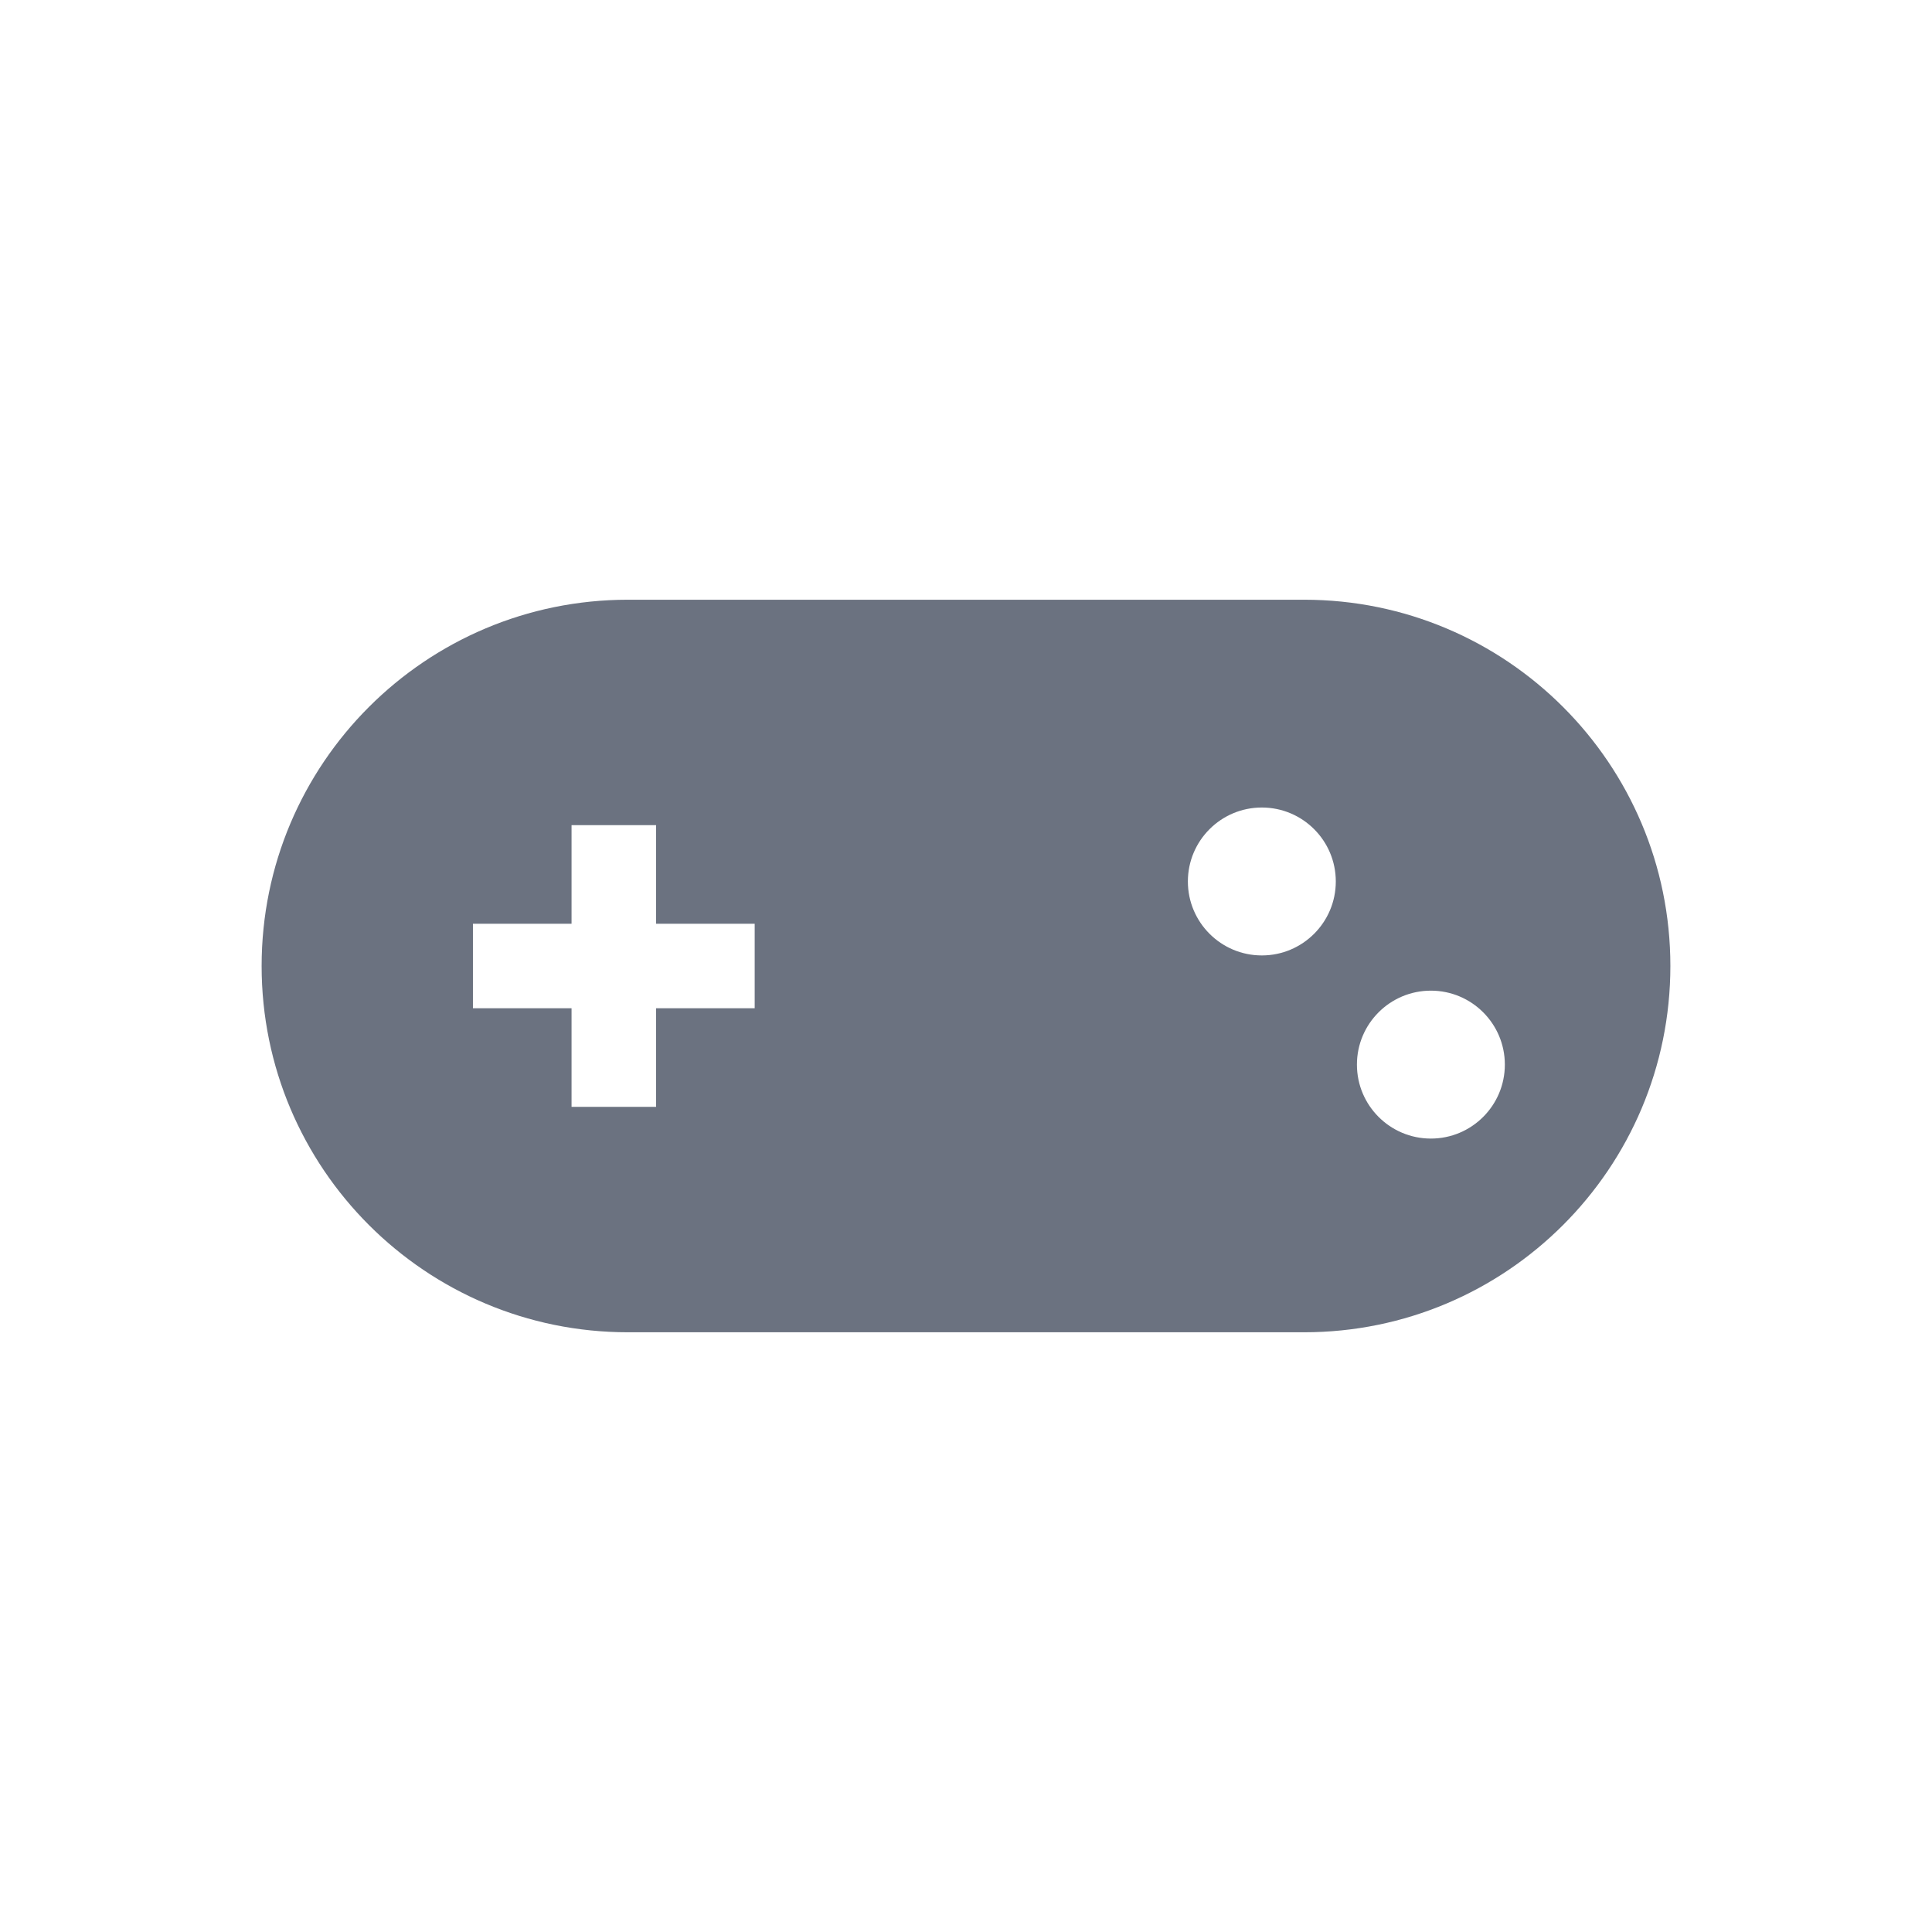
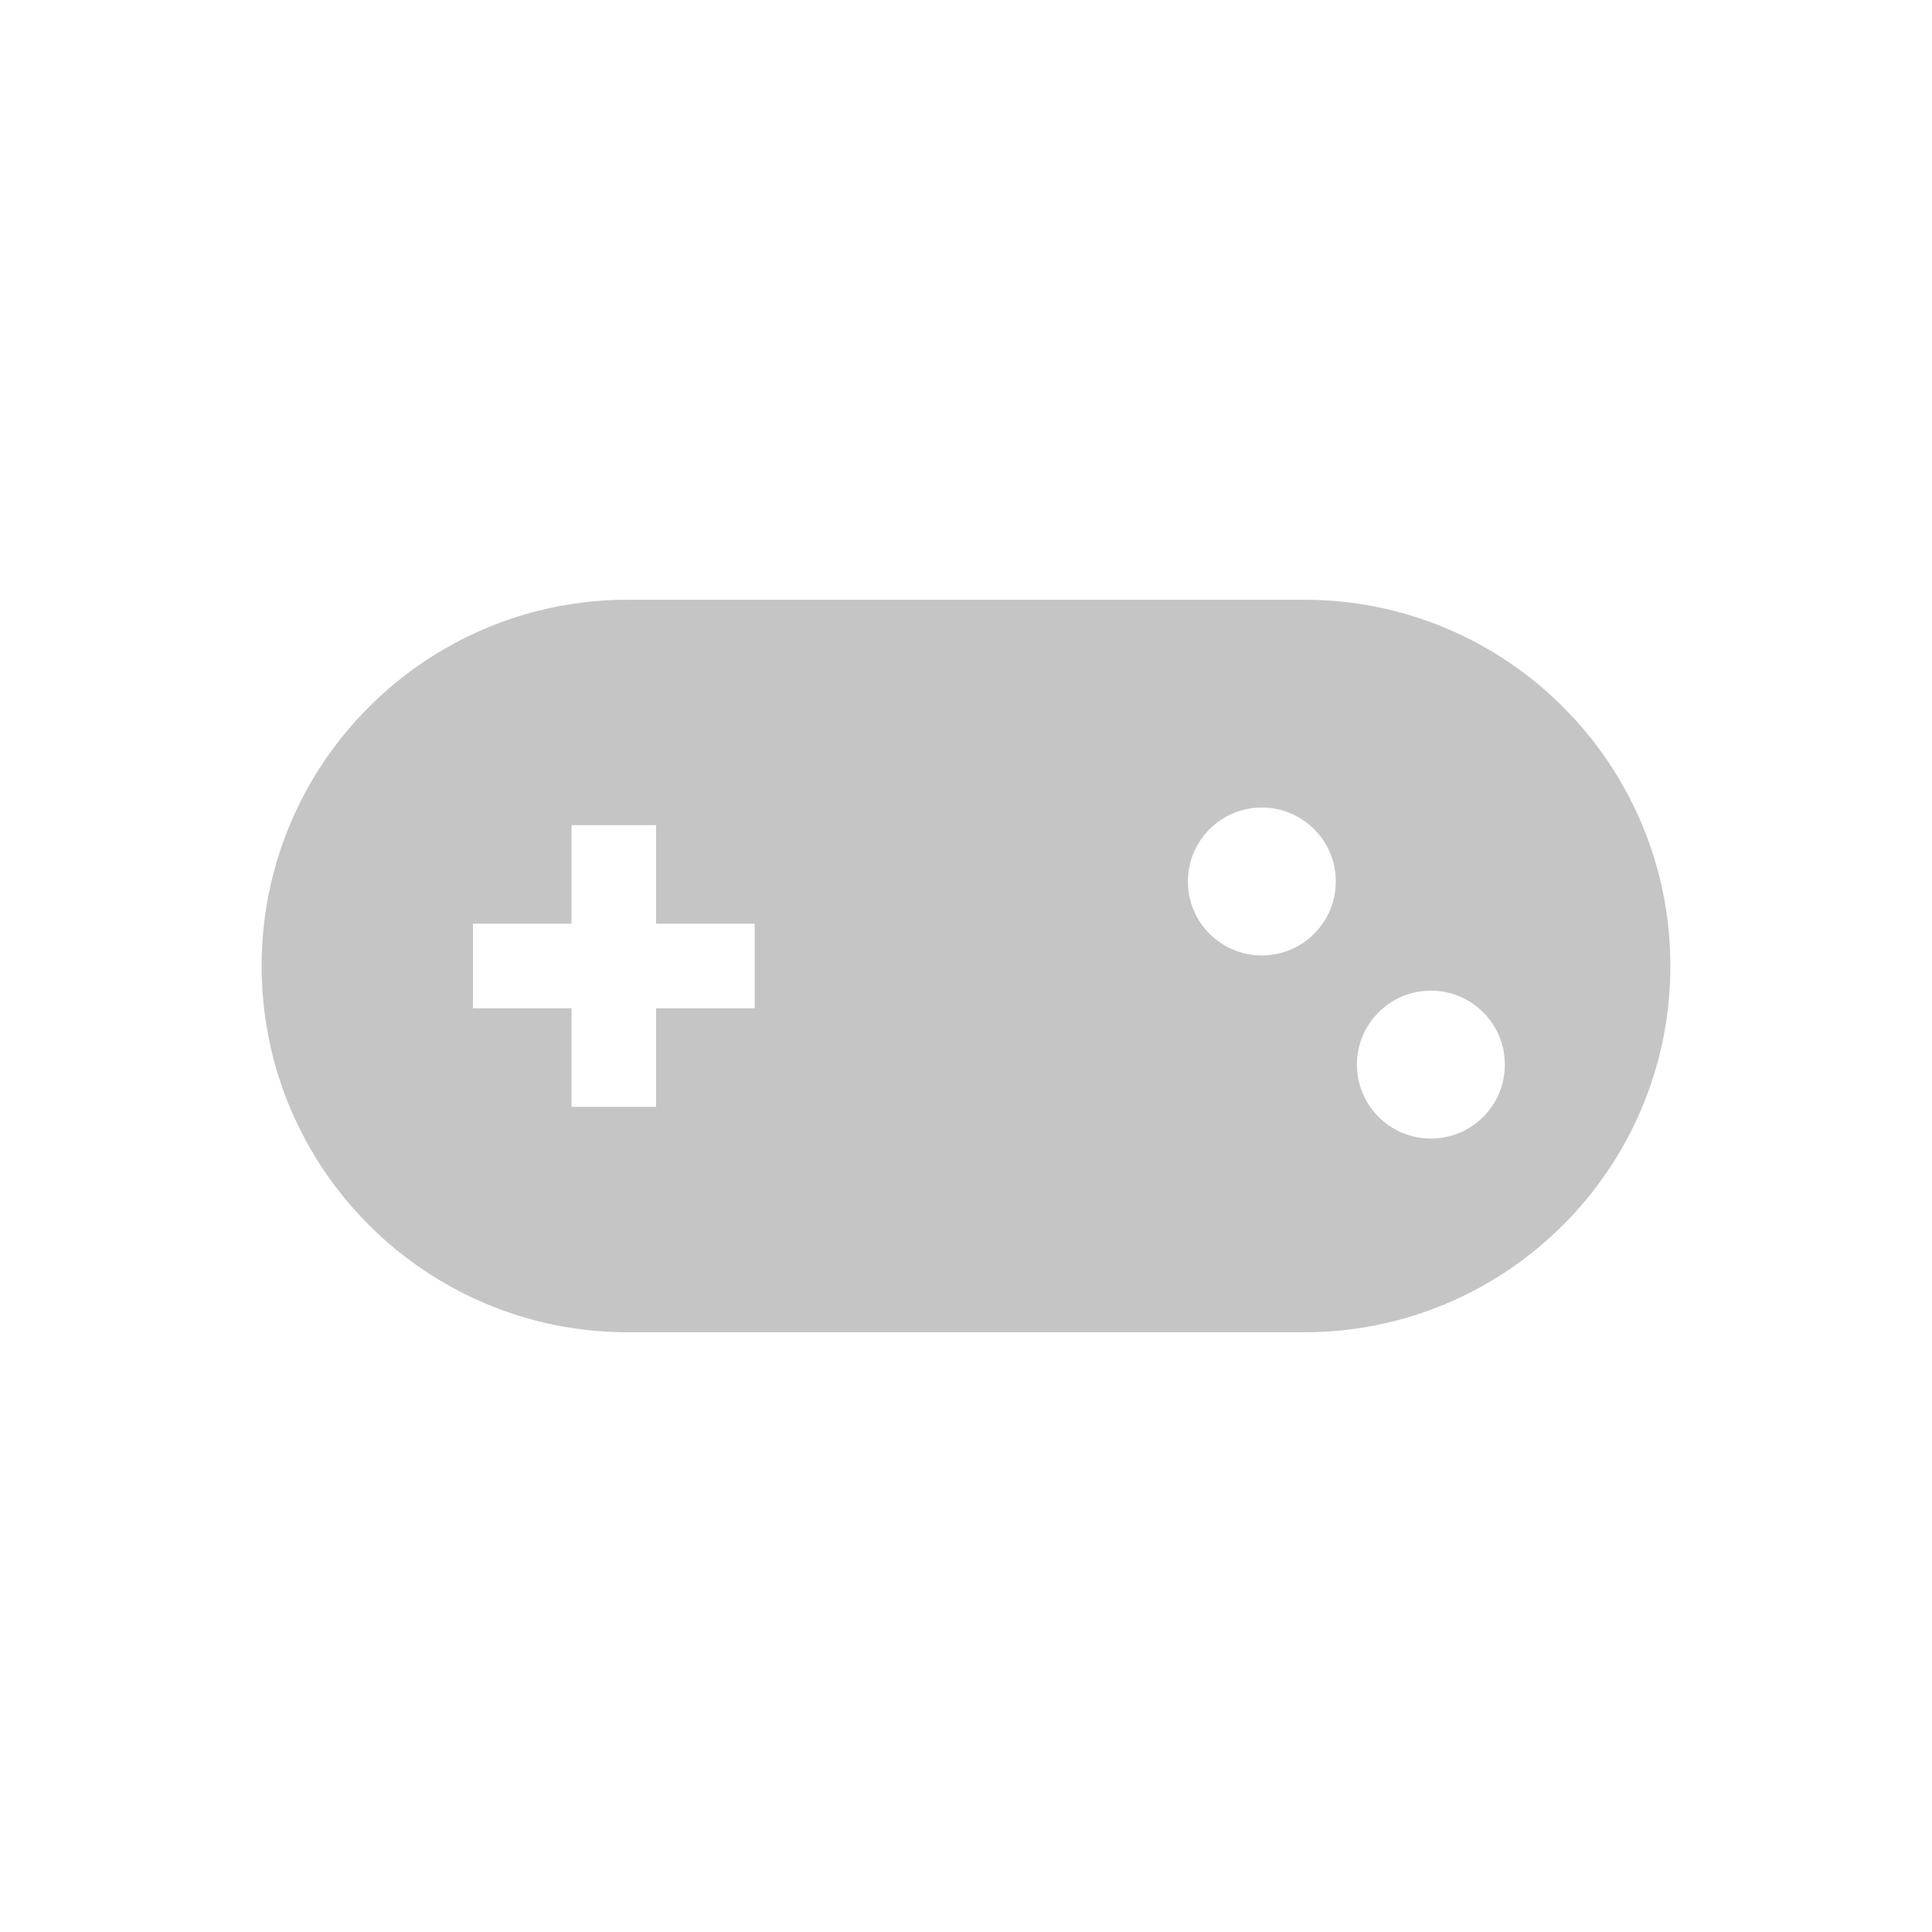
<svg xmlns="http://www.w3.org/2000/svg" viewBox="0 0 24 24" aria-hidden="true">
  <g transform="translate(1.500,1.500) scale(0.875)">
-     <path fill="#6B7280" fill-rule="evenodd" d="M7.2,6.8h9.6a5.2,5.2 0 0 1 5.2,5.2v0.0a5.2,5.2 0 0 1 -5.2,5.2h-9.6a5.2,5.2 0 0 1 -5.2,-5.2v-0.0a5.2,5.2 0 0 1 5.2,-5.2zM6.4,10h1.2v1.4h1.4v1.2h-1.4v1.4h-1.2v-1.4h-1.4v-1.2h1.4zM15.15,10.8a1.05,1.05 0 1 0 2.1,0a1.05,1.05 0 1 0 -2.1,0zM17.55,13.4a1.05,1.05 0 1 0 2.1,0a1.05,1.05 0 1 0 -2.1,0z" />
+     <path fill="#c5c5c5" fill-rule="evenodd" d="M7.2,6.8h9.6a5.2,5.2 0 0 1 5.2,5.2v0.0a5.2,5.2 0 0 1 -5.2,5.2h-9.6a5.2,5.2 0 0 1 -5.2,-5.2v-0.0a5.2,5.2 0 0 1 5.2,-5.2zM6.4,10h1.2v1.4h1.4v1.2h-1.4v1.4h-1.2v-1.4h-1.4v-1.2h1.4zM15.15,10.8a1.05,1.05 0 1 0 2.1,0a1.05,1.05 0 1 0 -2.1,0zM17.55,13.4a1.05,1.05 0 1 0 2.1,0a1.05,1.05 0 1 0 -2.1,0z" />
  </g>
</svg>
